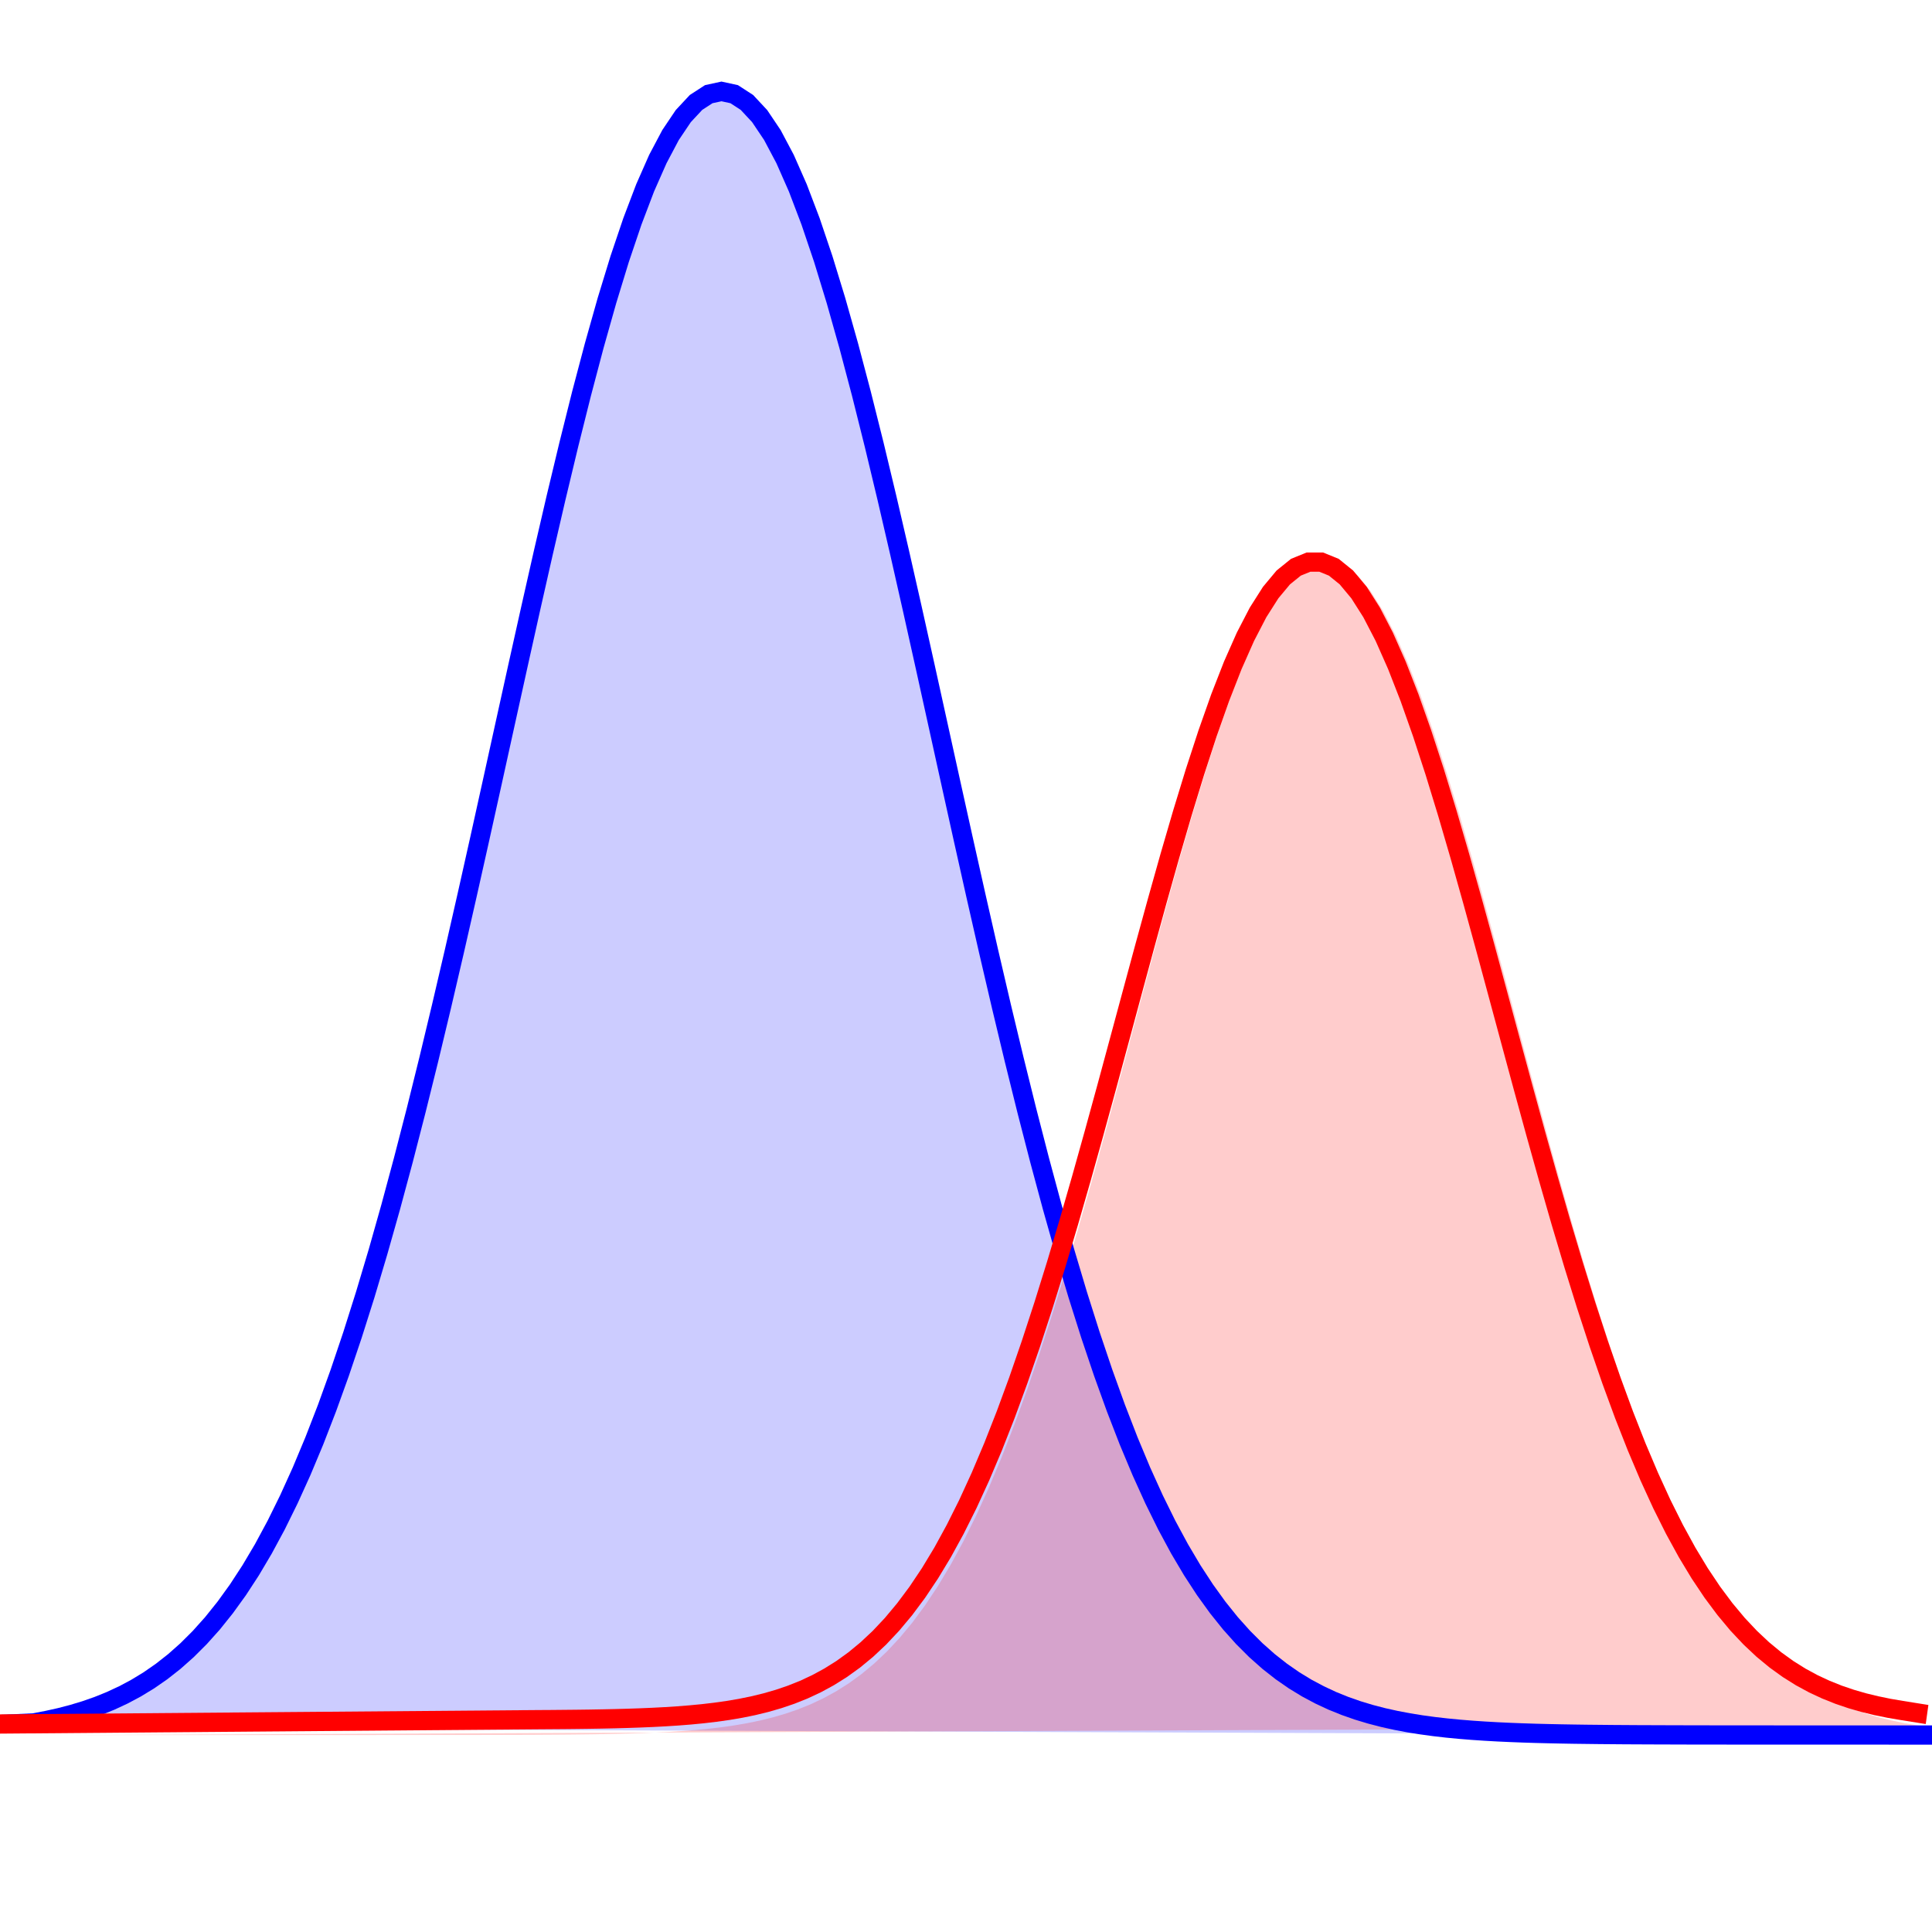
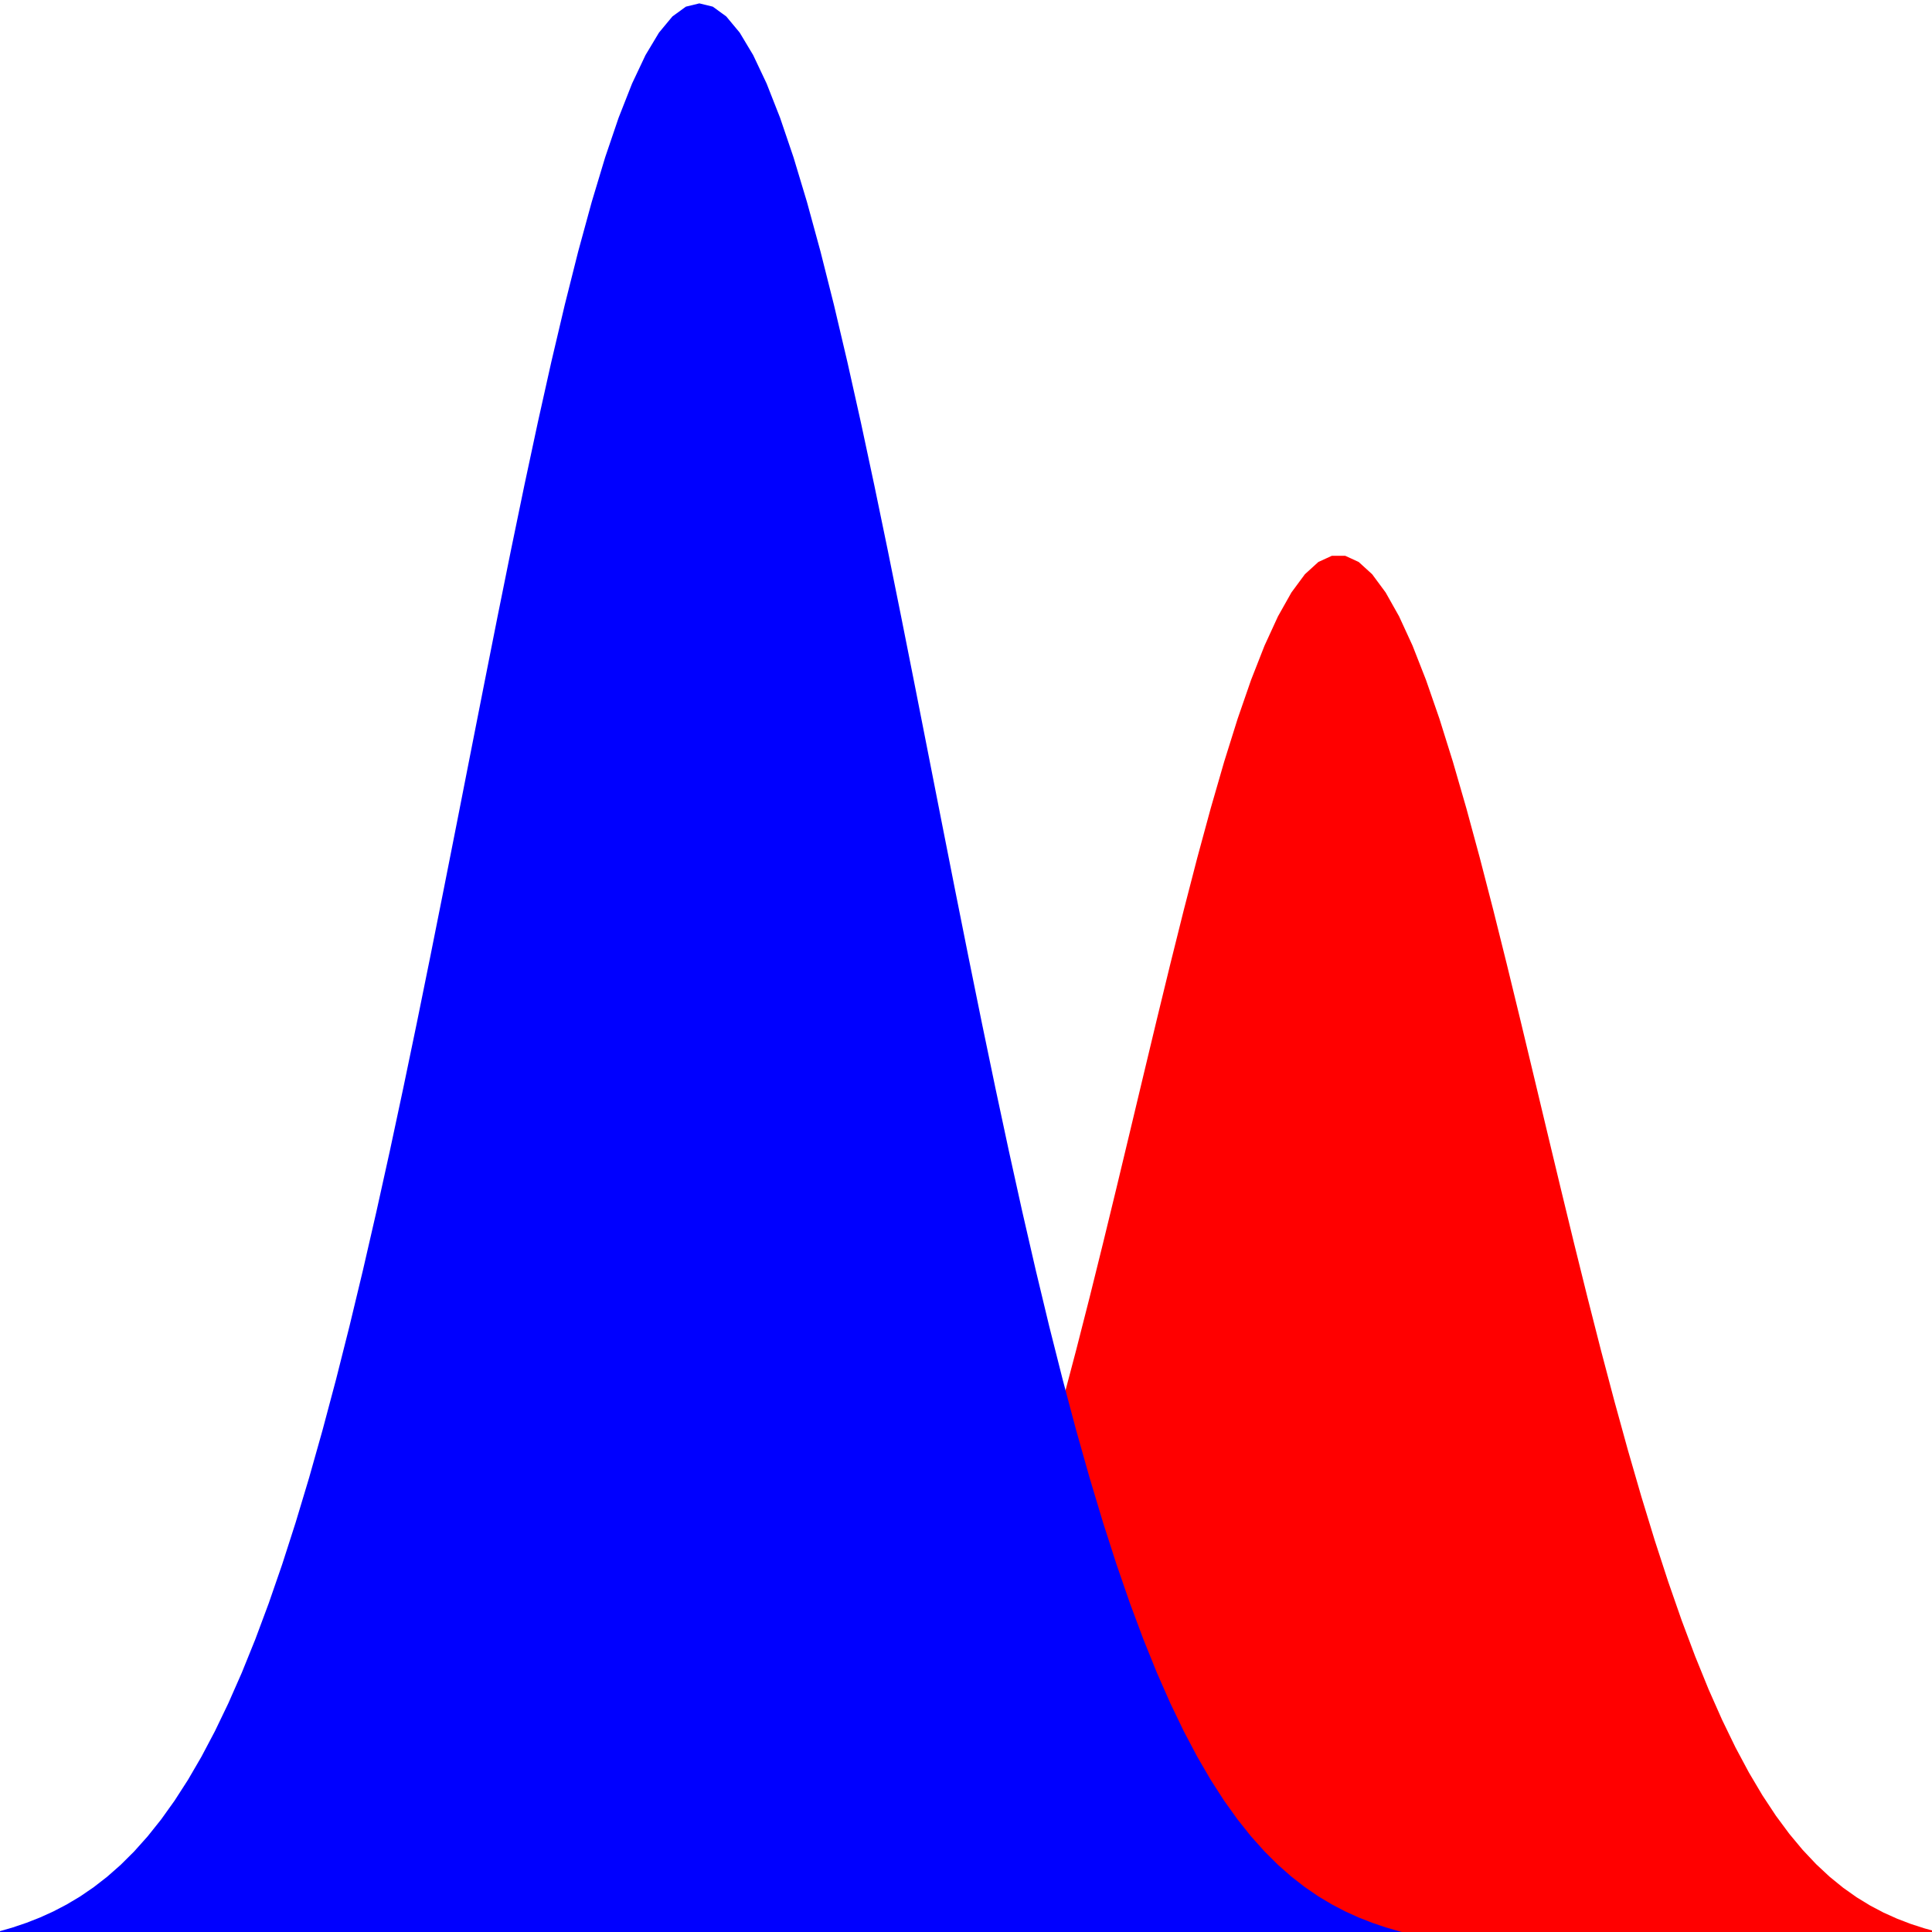
<svg xmlns="http://www.w3.org/2000/svg" width="100%" height="100%" viewBox="0 0 128 128" version="1.1" xml:space="preserve" style="fill-rule:evenodd;clip-rule:evenodd;stroke-linejoin:round;stroke-miterlimit:2;">
-   <path d="M121.984,114.95L-0.252,114.486L0.591,114.389L1.434,114.274L2.277,114.139L3.12,113.979L3.963,113.792L4.806,113.573L5.649,113.318L6.492,113.023L7.335,112.682L8.178,112.289L9.021,111.839L9.864,111.325L10.707,110.741L11.55,110.078L12.393,109.33L13.236,108.489L14.079,107.547L14.922,106.496L15.765,105.328L16.608,104.036L17.451,102.612L18.294,101.049L19.137,99.34L19.98,97.48L20.823,95.463L21.666,93.287L22.509,90.949L23.352,88.448L24.195,85.784L25.038,82.96L25.881,79.981L26.724,76.852L27.567,73.582L28.41,70.183L29.253,66.666L30.096,63.048L30.939,59.347L31.782,55.581L32.625,51.773L33.468,47.946L34.311,44.125L35.154,40.338L35.997,36.613L36.84,32.977L37.683,29.46L38.526,26.091L39.369,22.9L40.212,19.913L41.055,17.16L41.898,14.663L42.741,12.449L43.584,10.536L44.427,8.945L45.27,7.691L46.113,6.786L46.956,6.24L47.799,6.057L48.642,6.24L49.485,6.786L50.328,7.691L51.171,8.945L52.014,10.536L52.857,12.449L53.7,14.663L54.543,17.16L55.386,19.913L56.229,22.9L57.072,26.091L57.915,29.46L58.758,32.977L59.601,36.613L60.444,40.338L61.287,44.125L62.13,47.946L62.973,51.773L63.816,55.581L64.659,59.347L65.502,63.048L66.345,66.666L67.188,70.183L68.032,73.582L68.875,76.852L69.718,79.981L70.561,82.96L71.404,85.784L72.247,88.448L73.09,90.949L73.933,93.287L74.776,95.463L75.619,97.48L76.462,99.34L77.305,101.049L78.148,102.612L78.991,104.036L79.834,105.328L80.677,106.496L81.52,107.547L82.363,108.489L83.206,109.33L84.049,110.078L84.892,110.741L85.735,111.325L86.578,111.839L87.421,112.289L88.264,112.682L89.107,113.023L89.95,113.318L90.793,113.573L91.636,113.792L92.479,113.979L93.322,114.139L94.165,114.274L95.008,114.389L95.851,114.486L96.694,114.568L97.537,114.636L98.38,114.693L99.223,114.74L100.066,114.779L100.909,114.812L101.752,114.838L102.595,114.86L103.438,114.878L104.281,114.892L105.124,114.904L105.967,114.913L106.81,114.921L107.653,114.927L108.496,114.932L109.339,114.936L110.182,114.939L111.025,114.941L111.868,114.943L112.711,114.945L113.554,114.946L114.397,114.947L115.24,114.947L116.083,114.948L116.926,114.948L117.769,114.949L118.612,114.949L119.455,114.949L120.298,114.949L121.141,114.949L121.984,114.95Z" style="fill:rgb(0,0,255);fill-opacity:0.2;fill-rule:nonzero;" />
-   <path d="M127.885,114.432L4.806,114.95L9.864,114.95L12.393,114.95L14.079,114.95L15.765,114.95L16.608,114.95L17.451,114.95L18.294,114.95L19.137,114.95L19.98,114.95L20.823,114.95L21.666,114.95L22.509,114.95L23.352,114.95L24.195,114.95L25.038,114.949L25.881,114.949L26.724,114.949L27.567,114.949L28.41,114.949L29.253,114.948L30.096,114.947L30.939,114.947L31.782,114.946L32.625,114.944L33.468,114.942L34.311,114.94L35.154,114.937L35.997,114.932L36.84,114.927L37.683,114.92L38.526,114.911L39.369,114.9L40.212,114.885L41.055,114.867L41.898,114.844L42.741,114.815L43.584,114.779L44.427,114.735L45.27,114.68L46.113,114.613L46.956,114.532L47.799,114.432L48.642,114.312L49.485,114.167L50.328,113.994L51.171,113.787L52.014,113.543L52.857,113.254L53.7,112.915L54.543,112.519L55.386,112.059L56.229,111.527L57.072,110.915L57.915,110.215L58.758,109.419L59.601,108.516L60.444,107.5L61.287,106.361L62.13,105.093L62.973,103.687L63.816,102.138L64.659,100.44L65.502,98.59L66.345,96.586L67.188,94.427L68.032,92.117L68.875,89.66L69.718,87.062L70.561,84.334L71.404,81.488L72.247,78.54L73.09,75.507L73.933,72.412L74.776,69.276L75.619,66.128L76.462,62.994L77.305,59.903L78.148,56.888L78.991,53.979L79.834,51.208L80.677,48.606L81.52,46.205L82.363,44.033L83.206,42.116L84.049,40.479L84.892,39.144L85.735,38.126L86.578,37.44L87.421,37.095L88.264,37.095L89.107,37.44L89.95,38.126L90.793,39.144L91.636,40.479L92.479,42.116L93.322,44.033L94.165,46.205L95.008,48.606L95.851,51.208L96.694,53.979L97.537,56.888L98.38,59.903L99.223,62.994L100.066,66.128L100.909,69.276L101.752,72.412L102.595,75.507L103.438,78.54L104.281,81.488L105.124,84.334L105.967,87.062L106.81,89.66L107.653,92.117L108.496,94.427L109.339,96.586L110.182,98.59L111.025,100.44L111.868,102.138L112.711,103.687L113.554,105.093L114.397,106.361L115.24,107.5L116.083,108.516L116.926,109.419L117.769,110.215L118.612,110.915L119.455,111.527L120.298,112.059L121.141,112.519L121.984,112.915L122.827,113.254L123.67,113.543L124.513,113.787L125.356,113.994L126.199,114.167L127.042,114.312L127.885,114.432Z" style="fill:rgb(255,0,0);fill-opacity:0.2;fill-rule:nonzero;" />
-   <path d="M-0.838,114.869L1.34,114.741C1.347,114.74 2.387,114.767 2.387,114.767C2.395,114.765 3.248,114.604 3.248,114.604C3.258,114.602 4.112,114.412 4.112,114.412C4.123,114.409 4.978,114.187 4.978,114.187C4.99,114.183 5.846,113.925 5.846,113.925C5.86,113.92 6.717,113.62 6.717,113.62C6.731,113.614 7.589,113.267 7.589,113.267L8.463,112.86L9.337,112.393L10.212,111.86L11.086,111.254L11.959,110.568L12.83,109.795L13.699,108.928L14.566,107.96L15.429,106.883L16.291,105.69C16.299,105.677 17.15,104.373 17.15,104.373C17.157,104.361 18.006,102.926 18.006,102.926C18.012,102.915 18.861,101.341 18.861,101.341C18.866,101.331 19.713,99.612 19.713,99.612C19.718,99.603 20.565,97.734 20.565,97.734C20.568,97.726 21.415,95.702 21.415,95.702C21.418,95.694 22.263,93.511 22.263,93.511C22.266,93.504 23.111,91.159 23.111,91.159C23.113,91.153 23.958,88.646 23.958,88.646C23.96,88.64 24.805,85.971 24.805,85.971C24.806,85.966 25.65,83.138 25.65,83.138C25.652,83.134 26.496,80.15 26.496,80.15C26.497,80.146 27.341,77.014 27.341,77.014C27.342,77.011 28.185,73.738 28.185,73.738C28.186,73.736 29.03,70.334 29.03,70.334C29.03,70.331 29.874,66.813 29.874,66.813C29.874,66.811 30.718,63.192 30.718,63.192C30.718,63.19 31.561,59.487 31.561,59.487C31.561,59.486 32.405,55.719 32.405,55.719C32.405,55.719 33.248,51.91 33.248,51.91C33.248,51.91 34.091,48.083 34.091,48.083C34.091,48.083 34.934,44.263 34.934,44.263C34.934,44.263 35.776,40.478 35.776,40.478C35.776,40.478 36.619,36.755 36.619,36.755C36.619,36.755 37.461,33.123 37.461,33.123C37.461,33.123 38.303,29.612 38.303,29.612C38.303,29.612 39.144,26.25 39.144,26.25C39.144,26.25 39.984,23.068 39.984,23.068C39.984,23.068 40.824,20.093 40.824,20.093C40.824,20.093 41.662,17.355 41.662,17.355C41.662,17.355 42.499,14.879 42.499,14.879C42.499,14.879 43.331,12.691 43.331,12.691C43.331,12.691 44.159,10.815 44.159,10.815C44.159,10.815 44.975,9.273 44.975,9.273C44.975,9.273 45.771,8.089 45.771,8.089C45.771,8.089 46.526,7.279 46.526,7.279C46.526,7.279 47.205,6.838 47.205,6.838C47.205,6.838 47.799,6.709 47.799,6.709C47.799,6.709 48.393,6.838 48.393,6.838C48.393,6.838 49.072,7.279 49.072,7.279C49.072,7.279 49.827,8.089 49.827,8.089C49.827,8.089 50.623,9.273 50.623,9.273C50.623,9.273 51.44,10.815 51.44,10.815C51.44,10.815 52.267,12.691 52.267,12.691C52.267,12.691 53.1,14.879 53.1,14.879C53.1,14.879 53.936,17.355 53.936,17.355C53.936,17.355 54.774,20.093 54.774,20.093C54.774,20.093 55.614,23.068 55.614,23.068C55.614,23.068 56.455,26.25 56.455,26.25C56.455,26.25 57.296,29.612 57.296,29.612C57.296,29.612 58.138,33.123 58.138,33.123C58.138,33.123 58.98,36.755 58.98,36.755C58.98,36.755 59.822,40.478 59.822,40.478C59.822,40.478 60.665,44.263 60.665,44.263C60.665,44.263 61.508,48.083 61.508,48.083C61.508,48.083 62.351,51.91 62.351,51.91C62.351,51.911 63.194,55.719 63.194,55.719C63.194,55.72 64.037,59.487 64.037,59.487C64.038,59.488 64.881,63.192 64.881,63.192C64.881,63.193 65.725,66.813 65.725,66.813C65.725,66.815 66.569,70.334 66.569,70.334C66.569,70.336 67.413,73.738 67.413,73.738C67.414,73.741 68.258,77.014 68.258,77.014C68.259,77.018 69.103,80.15 69.103,80.15C69.104,80.154 69.948,83.138 69.948,83.138C69.949,83.143 70.794,85.971 70.794,85.971C70.796,85.976 71.64,88.646 71.64,88.646C71.642,88.652 72.487,91.159 72.487,91.159C72.49,91.166 73.335,93.511 73.335,93.511C73.338,93.518 74.184,95.702 74.184,95.702C74.187,95.709 75.034,97.734 75.034,97.734C75.038,97.743 75.885,99.612 75.885,99.612C75.89,99.622 76.738,101.341 76.738,101.341C76.743,101.351 77.592,102.926 77.592,102.926C77.599,102.937 78.449,104.373 78.449,104.373C78.456,104.385 79.308,105.69 79.308,105.69C79.317,105.702 80.169,106.883 80.169,106.883L81.033,107.96L81.899,108.928L82.768,109.795L83.64,110.568L84.513,111.254L85.387,111.86L86.261,112.393L87.136,112.86L88.009,113.267L88.882,113.62C88.896,113.625 89.752,113.925 89.752,113.925C89.765,113.929 90.62,114.187 90.62,114.187C90.633,114.19 91.486,114.412 91.486,114.412C91.497,114.414 92.35,114.604 92.35,114.604C92.36,114.606 93.212,114.767 93.212,114.767C93.22,114.768 94.071,114.905 94.071,114.905C94.079,114.906 94.928,115.022 94.928,115.022C94.935,115.023 95.784,115.121 95.784,115.121C95.79,115.121 96.637,115.203 96.637,115.203C96.642,115.203 97.49,115.272 97.49,115.272C97.494,115.272 98.341,115.329 98.341,115.329C98.344,115.33 99.19,115.377 99.19,115.377C99.193,115.377 100.039,115.416 100.039,115.416C100.041,115.417 100.887,115.449 100.887,115.449C100.889,115.449 101.734,115.476 101.734,115.476C101.735,115.476 102.58,115.497 102.58,115.497C102.582,115.498 103.426,115.515 103.426,115.515C103.427,115.515 104.271,115.53 104.271,115.53L105.961,115.551L107.649,115.565L109.336,115.573L111.867,115.581L116.083,115.586L128.885,115.588L128.885,114.312L117.769,114.311L113.555,114.308L111.027,114.303L108.499,114.294L106.815,114.283L105.132,114.266C105.132,114.266 104.291,114.254 104.291,114.254C104.291,114.254 103.45,114.24 103.45,114.24C103.45,114.24 102.61,114.222 102.61,114.222C102.61,114.222 101.77,114.201 101.77,114.201C101.77,114.201 100.931,114.174 100.931,114.174C100.931,114.174 100.093,114.142 100.093,114.142C100.093,114.142 99.256,114.103 99.256,114.103C99.256,114.103 98.419,114.056 98.419,114.056C98.419,114.056 97.584,114 97.584,114C97.584,114 96.75,113.932 96.75,113.932C96.75,113.932 95.918,113.852 95.918,113.852C95.918,113.852 95.087,113.757 95.087,113.757C95.087,113.757 94.259,113.644 94.259,113.644C94.259,113.644 93.432,113.511 93.432,113.511C93.432,113.511 92.607,113.354 92.607,113.354C92.607,113.354 91.785,113.172 91.785,113.172C91.785,113.172 90.965,112.959 90.965,112.959C90.965,112.959 90.148,112.712 90.148,112.712C90.148,112.712 89.332,112.426 89.332,112.426C89.332,112.426 88.518,112.097 88.518,112.097C88.518,112.097 87.706,111.718 87.706,111.718C87.706,111.718 86.894,111.285 86.894,111.285C86.894,111.285 86.083,110.791 86.083,110.791C86.083,110.791 85.271,110.227 85.271,110.227C85.271,110.227 84.458,109.588 84.458,109.588C84.458,109.588 83.643,108.865 83.643,108.865C83.643,108.865 82.826,108.05 82.826,108.05C82.826,108.05 82.006,107.135 82.006,107.135C82.006,107.135 81.184,106.11 81.184,106.11C81.184,106.11 80.36,104.967 80.36,104.967C80.36,104.967 79.532,103.699 79.532,103.699C79.532,103.699 78.703,102.298 78.703,102.298C78.703,102.298 77.871,100.756 77.871,100.756C77.871,100.756 77.038,99.067 77.038,99.067C77.038,99.067 76.203,97.225 76.203,97.225C76.203,97.225 75.367,95.225 75.367,95.225C75.367,95.225 74.53,93.064 74.53,93.064C74.53,93.064 73.692,90.739 73.692,90.739C73.692,90.739 72.853,88.25 72.853,88.25C72.853,88.25 72.013,85.597 72.013,85.597C72.013,85.597 71.173,82.782 71.173,82.782C71.173,82.782 70.332,79.811 70.332,79.811C70.332,79.811 69.491,76.689 69.491,76.689C69.491,76.689 68.65,73.426 68.65,73.426C68.65,73.426 67.808,70.031 67.808,70.031C67.808,70.031 66.966,66.52 66.966,66.52C66.966,66.52 66.124,62.905 66.124,62.905C66.124,62.905 65.282,59.206 65.282,59.206C65.282,59.206 64.439,55.442 64.439,55.442C64.439,55.442 63.596,51.635 63.596,51.635C63.596,51.635 62.753,47.808 62.753,47.808C62.753,47.808 61.91,43.987 61.91,43.987C61.91,43.987 61.067,40.199 61.067,40.199C61.066,40.198 60.223,36.47 60.223,36.47C60.223,36.469 59.379,32.83 59.379,32.83C59.379,32.828 58.535,29.308 58.535,29.308C58.534,29.305 57.69,25.932 57.69,25.932C57.689,25.928 56.845,22.732 56.845,22.732C56.843,22.726 55.998,19.733 55.998,19.733C55.996,19.727 55.15,16.964 55.15,16.964C55.148,16.955 54.301,14.448 54.301,14.448C54.296,14.437 53.448,12.206 53.448,12.206L52.589,10.258L51.719,8.617L50.829,7.293L49.898,6.294L48.891,5.641L47.799,5.404L46.707,5.641L45.7,6.294L44.769,7.293L43.879,8.617L43.01,10.258L42.151,12.206L41.298,14.448C41.294,14.459 40.448,16.964 40.448,16.964C40.445,16.973 39.6,19.733 39.6,19.733C39.598,19.74 38.754,22.732 38.754,22.732C38.753,22.737 37.908,25.932 37.908,25.932C37.907,25.936 37.064,29.308 37.064,29.308C37.063,29.311 36.219,32.83 36.219,32.83C36.219,32.833 35.375,36.47 35.375,36.47C35.375,36.472 34.532,40.199 34.532,40.199C34.532,40.2 33.688,43.987 33.688,43.987C33.688,43.988 32.845,47.808 32.845,47.808C32.845,47.809 32.002,51.635 32.002,51.635C32.002,51.635 31.16,55.442 31.16,55.442C31.16,55.442 30.317,59.206 30.317,59.206C30.317,59.206 29.475,62.905 29.475,62.905C29.475,62.905 28.632,66.52 28.632,66.52C28.632,66.52 27.79,70.031 27.79,70.031C27.79,70.031 26.949,73.426 26.949,73.426C26.949,73.426 26.107,76.689 26.107,76.689C26.107,76.689 25.266,79.811 25.266,79.811C25.266,79.811 24.426,82.782 24.426,82.782C24.426,82.782 23.585,85.597 23.585,85.597C23.585,85.597 22.746,88.25 22.746,88.25C22.746,88.25 21.907,90.739 21.907,90.739C21.907,90.739 21.069,93.064 21.069,93.064C21.069,93.064 20.231,95.225 20.231,95.225C20.231,95.225 19.395,97.225 19.395,97.225C19.395,97.225 18.56,99.067 18.56,99.067C18.56,99.067 17.727,100.756 17.727,100.756C17.727,100.756 16.896,102.298 16.896,102.298C16.896,102.298 16.066,103.699 16.066,103.699C16.066,103.699 15.239,104.967 15.239,104.967C15.239,104.967 14.414,106.11 14.414,106.11C14.414,106.11 13.592,107.135 13.592,107.135C13.592,107.135 12.773,108.05 12.773,108.05C12.773,108.05 11.956,108.865 11.956,108.865C11.956,108.865 11.141,109.588 11.141,109.588C11.141,109.588 10.328,110.227 10.328,110.227C10.328,110.227 9.516,110.791 9.516,110.791C9.516,110.791 8.704,111.285 8.704,111.285C8.704,111.285 7.893,111.718 7.893,111.718C7.893,111.718 7.08,112.097 7.08,112.097C7.08,112.097 6.267,112.426 6.267,112.426C6.267,112.426 5.451,112.712 5.451,112.712C5.451,112.712 4.633,112.959 4.633,112.959C4.633,112.959 3.813,113.172 3.813,113.172C3.813,113.172 2.991,113.354 2.991,113.354C2.991,113.354 2.167,113.511 2.167,113.511C2.167,113.511 -0.66,113.644 -0.66,113.644L-0.838,114.869Z" style="fill:rgb(0,0,255);" />
-   <path d="M-0.841,114.864L35.698,114.57L37.372,114.558C37.372,114.558 38.209,114.549 38.209,114.549C38.21,114.549 39.047,114.538 39.047,114.538C39.049,114.538 39.886,114.524 39.886,114.524C39.887,114.524 40.725,114.506 40.725,114.506C40.727,114.506 41.565,114.483 41.565,114.483C41.567,114.483 42.406,114.454 42.406,114.454C42.409,114.454 43.248,114.419 43.248,114.419C43.251,114.419 44.091,114.375 44.091,114.375C44.095,114.375 44.935,114.321 44.935,114.321C44.94,114.32 45.781,114.254 45.781,114.254C45.787,114.253 46.629,114.172 46.629,114.172C46.636,114.171 47.479,114.072 47.479,114.072C47.487,114.071 48.331,113.952 48.331,113.952C48.34,113.95 49.186,113.806 49.186,113.806C49.196,113.804 50.044,113.631 50.044,113.631C50.055,113.628 50.904,113.421 50.904,113.421C50.917,113.418 51.767,113.172 51.767,113.172C51.781,113.168 52.633,112.878 52.633,112.878L53.501,112.531L54.37,112.126L55.24,111.654L56.111,111.108L56.98,110.482L57.848,109.766L58.713,108.953L59.575,108.036L60.435,107.007L61.291,105.858L62.144,104.582C62.152,104.569 62.995,103.173 62.995,103.173C63.001,103.161 63.843,101.624 63.843,101.624C63.849,101.613 64.69,99.931 64.69,99.931C64.694,99.921 65.534,98.09 65.534,98.09C65.538,98.081 66.377,96.099 66.377,96.099C66.38,96.091 67.219,93.958 67.219,93.958C67.221,93.951 68.059,91.669 68.059,91.669C68.062,91.663 68.899,89.237 68.899,89.237C68.901,89.232 69.738,86.668 69.738,86.668C69.74,86.663 70.577,83.972 70.577,83.972C70.578,83.968 71.415,81.161 71.415,81.161C71.416,81.158 72.253,78.251 72.253,78.251C72.253,78.249 73.09,75.259 73.09,75.259C73.09,75.257 73.927,72.206 73.927,72.206C73.927,72.205 74.763,69.116 74.763,69.116C74.763,69.116 75.599,66.014 75.599,66.014C75.599,66.014 76.435,62.927 76.435,62.927C76.435,62.927 77.27,59.885 77.27,59.885C77.27,59.885 78.105,56.919 78.105,56.919C78.105,56.919 78.939,54.06 78.939,54.06C78.939,54.06 79.772,51.339 79.772,51.339C79.772,51.339 80.604,48.789 80.604,48.789C80.604,48.789 81.434,46.44 81.434,46.44C81.434,46.44 82.261,44.323 82.261,44.323C82.261,44.323 83.083,42.466 83.083,42.466C83.083,42.466 83.897,40.895 83.897,40.895C83.897,40.895 84.696,39.638 84.696,39.638C84.696,39.638 85.466,38.715 85.466,38.715C85.466,38.715 86.181,38.137 86.181,38.137C86.181,38.137 86.817,37.878 86.817,37.878C86.817,37.878 87.407,37.878 87.407,37.878C87.407,37.878 88.043,38.137 88.043,38.137C88.043,38.137 88.758,38.715 88.758,38.715C88.758,38.715 89.528,39.638 89.528,39.638C89.527,39.638 90.326,40.895 90.326,40.895C90.326,40.895 91.141,42.466 91.141,42.466C91.141,42.466 91.963,44.323 91.963,44.323C91.963,44.323 92.79,46.44 92.79,46.44C92.79,46.44 93.62,48.789 93.62,48.789C93.62,48.789 94.452,51.339 94.452,51.339C94.452,51.339 95.285,54.06 95.285,54.06C95.285,54.06 96.119,56.919 96.119,56.919C96.119,56.919 96.954,59.885 96.954,59.885C96.954,59.885 97.789,62.927 97.789,62.927C97.789,62.927 98.624,66.014 98.624,66.014C98.624,66.014 99.461,69.116 99.461,69.116C99.461,69.116 100.297,72.206 100.297,72.206C100.297,72.207 101.134,75.259 101.134,75.259C101.134,75.261 101.971,78.251 101.971,78.251C101.972,78.253 102.808,81.161 102.808,81.161C102.809,81.164 103.647,83.972 103.647,83.972C103.648,83.975 104.485,86.668 104.485,86.668C104.486,86.672 105.324,89.237 105.324,89.237C105.326,89.242 106.164,91.669 106.164,91.669C106.166,91.675 107.005,93.958 107.005,93.958C107.007,93.964 107.847,96.099 107.847,96.099C107.85,96.106 108.69,98.09 108.69,98.09C108.693,98.098 109.534,99.931 109.534,99.931C109.539,99.94 110.38,101.624 110.38,101.624C110.386,101.634 111.229,103.173 111.229,103.173C111.235,103.184 112.079,104.582 112.079,104.582C112.087,104.594 112.933,105.858 112.933,105.858L113.789,107.007L114.648,108.036L115.511,108.953L116.376,109.766L117.244,110.482L118.113,111.108L118.983,111.654L119.854,112.126L120.723,112.531L121.591,112.878L122.456,113.172C122.471,113.177 123.319,113.421 123.319,113.421C123.332,113.425 124.18,113.631 124.18,113.631C124.191,113.633 125.037,113.806 125.037,113.806C125.047,113.808 125.892,113.952 125.892,113.952C125.901,113.953 127.585,114.222 127.585,114.222L127.761,112.959L126.086,112.691C126.086,112.691 125.268,112.552 125.268,112.552C125.268,112.552 124.454,112.385 124.454,112.385C124.454,112.385 123.642,112.188 123.642,112.188C123.642,112.188 122.833,111.954 122.833,111.954C122.833,111.954 122.026,111.68 122.026,111.68C122.026,111.68 121.222,111.359 121.222,111.359C121.222,111.359 120.419,110.984 120.419,110.984C120.419,110.984 119.617,110.549 119.617,110.549C119.617,110.549 118.816,110.047 118.816,110.047C118.816,110.047 118.013,109.468 118.013,109.468C118.013,109.468 117.208,108.804 117.208,108.804C117.208,108.804 116.402,108.047 116.402,108.047C116.402,108.047 115.592,107.186 115.592,107.186C115.592,107.186 114.779,106.212 114.779,106.212C114.779,106.212 113.963,105.118 113.963,105.118C113.963,105.118 113.144,103.894 113.144,103.894C113.144,103.894 112.323,102.533 112.323,102.533C112.323,102.533 111.499,101.028 111.499,101.028C111.499,101.028 110.673,99.376 110.673,99.376C110.673,99.376 109.846,97.571 109.846,97.571C109.846,97.571 109.016,95.613 109.016,95.613C109.016,95.613 108.186,93.501 108.186,93.501C108.186,93.501 107.355,91.238 107.355,91.238C107.355,91.238 106.522,88.827 106.522,88.827C106.522,88.827 105.689,86.277 105.689,86.277C105.689,86.277 104.856,83.597 104.856,83.597C104.856,83.597 104.022,80.8 104.022,80.8C104.022,80.8 103.187,77.9 103.187,77.9C103.187,77.9 102.352,74.916 102.352,74.916C102.352,74.916 101.517,71.869 101.517,71.869C101.517,71.869 100.681,68.781 100.681,68.781C100.681,68.781 99.845,65.679 99.845,65.679C99.845,65.678 99.009,62.589 99.009,62.589C99.008,62.588 98.172,59.541 98.172,59.541C98.171,59.539 97.334,56.565 97.334,56.565C97.333,56.562 96.496,53.692 96.496,53.692C96.495,53.687 95.657,50.952 95.657,50.952C95.655,50.946 94.817,48.376 94.817,48.376C94.814,48.368 93.975,45.992 93.975,45.992C93.971,45.983 93.13,43.829 93.13,43.829C93.124,43.816 92.28,41.91 92.28,41.91L91.422,40.255L90.549,38.88L89.646,37.798L88.689,37.024L87.653,36.603L86.571,36.603L85.535,37.024L84.577,37.798L83.675,38.88L82.802,40.255L81.944,41.91L81.094,43.829C81.089,43.842 80.249,45.992 80.249,45.992C80.245,46.002 79.407,48.376 79.407,48.376C79.404,48.383 78.566,50.952 78.566,50.952C78.565,50.957 77.727,53.692 77.727,53.692C77.726,53.696 76.889,56.565 76.889,56.565C76.889,56.568 76.052,59.541 76.052,59.541C76.051,59.543 75.215,62.589 75.215,62.589C75.215,62.59 74.379,65.679 74.379,65.679C74.378,65.679 73.542,68.781 73.542,68.781C73.542,68.781 72.707,71.869 72.707,71.869C72.707,71.869 71.871,74.916 71.871,74.916C71.871,74.916 71.036,77.9 71.036,77.9C71.036,77.9 70.202,80.8 70.202,80.8C70.202,80.8 69.368,83.597 69.368,83.597C69.368,83.597 68.534,86.277 68.534,86.277C68.534,86.277 67.701,88.827 67.701,88.827C67.701,88.827 66.869,91.238 66.869,91.238C66.869,91.238 66.037,93.501 66.037,93.501C66.037,93.501 65.207,95.613 65.207,95.613C65.207,95.613 64.378,97.571 64.378,97.571C64.378,97.571 63.55,99.376 63.55,99.376C63.55,99.376 62.724,101.028 62.724,101.028C62.724,101.028 61.901,102.533 61.901,102.533C61.901,102.533 61.079,103.894 61.079,103.894C61.079,103.894 60.26,105.118 60.26,105.118C60.26,105.118 59.444,106.212 59.444,106.212C59.444,106.212 58.632,107.186 58.632,107.186C58.632,107.186 57.822,108.047 57.822,108.047C57.822,108.047 57.015,108.804 57.015,108.804C57.015,108.804 56.211,109.468 56.211,109.468C56.211,109.468 55.408,110.047 55.408,110.047C55.408,110.047 54.606,110.549 54.606,110.549C54.606,110.549 53.804,110.984 53.804,110.984C53.804,110.984 53.002,111.359 53.002,111.359C53.002,111.359 52.197,111.68 52.197,111.68C52.197,111.68 51.391,111.954 51.391,111.954C51.391,111.954 50.582,112.188 50.582,112.188C50.582,112.188 49.77,112.385 49.77,112.385C49.77,112.385 48.955,112.552 48.955,112.552C48.955,112.552 48.138,112.691 48.138,112.691C48.138,112.691 47.318,112.807 47.318,112.807C47.318,112.807 46.496,112.904 46.496,112.904C46.496,112.904 45.672,112.983 45.672,112.983C45.672,112.983 44.846,113.048 44.846,113.048C44.846,113.048 44.018,113.102 44.018,113.102C44.018,113.102 43.189,113.145 43.189,113.145C43.189,113.145 42.358,113.18 42.358,113.18C42.358,113.18 41.527,113.208 41.527,113.208C41.527,113.208 40.695,113.23 40.695,113.23C40.695,113.23 39.862,113.248 39.862,113.248C39.862,113.248 39.028,113.263 39.028,113.263C39.028,113.263 38.194,113.274 38.194,113.274L36.525,113.29C36.525,113.29 35.689,113.295 35.689,113.295C35.688,113.295 -0.851,113.588 -0.851,113.588L-0.841,114.864Z" style="fill:rgb(255,0,0);" />
+   <path d="M48.977,128L49.008,127.993L49.899,127.748L50.791,127.458L51.682,127.115L52.574,126.714L53.465,126.244L54.357,125.699L55.249,125.068L56.14,124.343L57.032,123.513L57.923,122.568L58.815,121.499L59.706,120.294L60.598,118.944L61.489,117.44L62.381,115.773L63.272,113.936L64.164,111.923L65.055,109.73L65.947,107.354L66.839,104.795L67.73,102.057L68.622,99.143L69.513,96.063L70.405,92.829L71.296,89.455L72.188,85.959L73.079,82.364L73.971,78.694L74.862,74.977L75.754,71.244L76.645,67.528L77.537,63.864L78.429,60.289L79.32,56.84L80.212,53.555L81.103,50.471L81.995,47.624L82.886,45.049L83.778,42.776L84.669,40.836L85.561,39.252L86.452,38.046L87.344,37.233L88.235,36.824L89.127,36.824L90.018,37.233L90.91,38.046L91.802,39.252L92.693,40.836L93.585,42.776L94.476,45.049L95.368,47.624L96.259,50.471L97.151,53.555L98.042,56.84L98.934,60.289L99.825,63.864L100.717,67.528L101.608,71.244L102.5,74.977L103.392,78.694L104.283,82.364L105.175,85.959L106.066,89.455L106.958,92.829L107.849,96.063L108.741,99.143L109.632,102.057L110.524,104.795L111.415,107.354L112.307,109.73L113.198,111.923L114.09,113.936L114.981,115.773L115.873,117.44L116.765,118.944L117.656,120.294L118.548,121.499L119.439,122.568L120.331,123.513L121.222,124.343L122.114,125.068L123.005,125.699L123.897,126.244L124.788,126.714L125.68,127.115L126.571,127.458L127.463,127.748L128.355,127.993L128.386,128L48.977,128Z" style="fill:rgb(255,0,0);fill-rule:nonzero;" />
+   <path d="M-0.222,128L-0.027,127.951L0.865,127.692L1.756,127.39L2.648,127.04L3.539,126.636L4.431,126.17L5.323,125.637L6.214,125.027L7.106,124.334L7.997,123.549L8.889,122.662L9.78,121.665L10.672,120.548L11.563,119.302L12.455,117.918L13.346,116.386L14.238,114.697L15.129,112.844L16.021,110.818L16.913,108.612L17.804,106.222L18.696,103.642L19.587,100.87L20.479,97.905L21.37,94.746L22.262,91.398L23.153,87.866L24.045,84.156L24.936,80.28L25.828,76.25L26.719,72.081L27.611,67.792L28.502,63.403L29.394,58.938L30.286,54.424L31.177,49.886L32.069,45.357L32.96,40.867L33.852,36.45L34.743,32.14L35.635,27.97L36.526,23.976L37.418,20.192L38.309,16.652L39.201,13.387L40.092,10.428L40.984,7.802L41.876,5.535L42.767,3.649L43.659,2.162L44.55,1.089L45.442,0.441L46.333,0.224L47.225,0.441L48.116,1.089L49.008,2.162L49.899,3.649L50.791,5.535L51.682,7.802L52.574,10.428L53.465,13.387L54.357,16.652L55.249,20.192L56.14,23.976L57.032,27.97L57.923,32.14L58.815,36.45L59.706,40.867L60.598,45.357L61.489,49.886L62.381,54.424L63.272,58.938L64.164,63.403L65.055,67.792L65.947,72.081L66.839,76.25L67.73,80.28L68.622,84.156L69.513,87.866L70.405,91.398L71.296,94.746L72.188,97.905L73.079,100.87L73.971,103.642L74.862,106.222L75.754,108.612L76.645,110.818L77.537,112.844L78.429,114.697L79.32,116.386L80.212,117.918L81.103,119.302L81.995,120.548L82.886,121.665L83.778,122.662L84.669,123.549L85.561,124.334L86.452,125.027L87.344,125.637L88.235,126.17L89.127,126.636L90.018,127.04L90.91,127.39L91.802,127.692L92.693,127.951L92.888,128L-0.222,128Z" style="fill:rgb(0,0,255);fill-rule:nonzero;" />
</svg>
